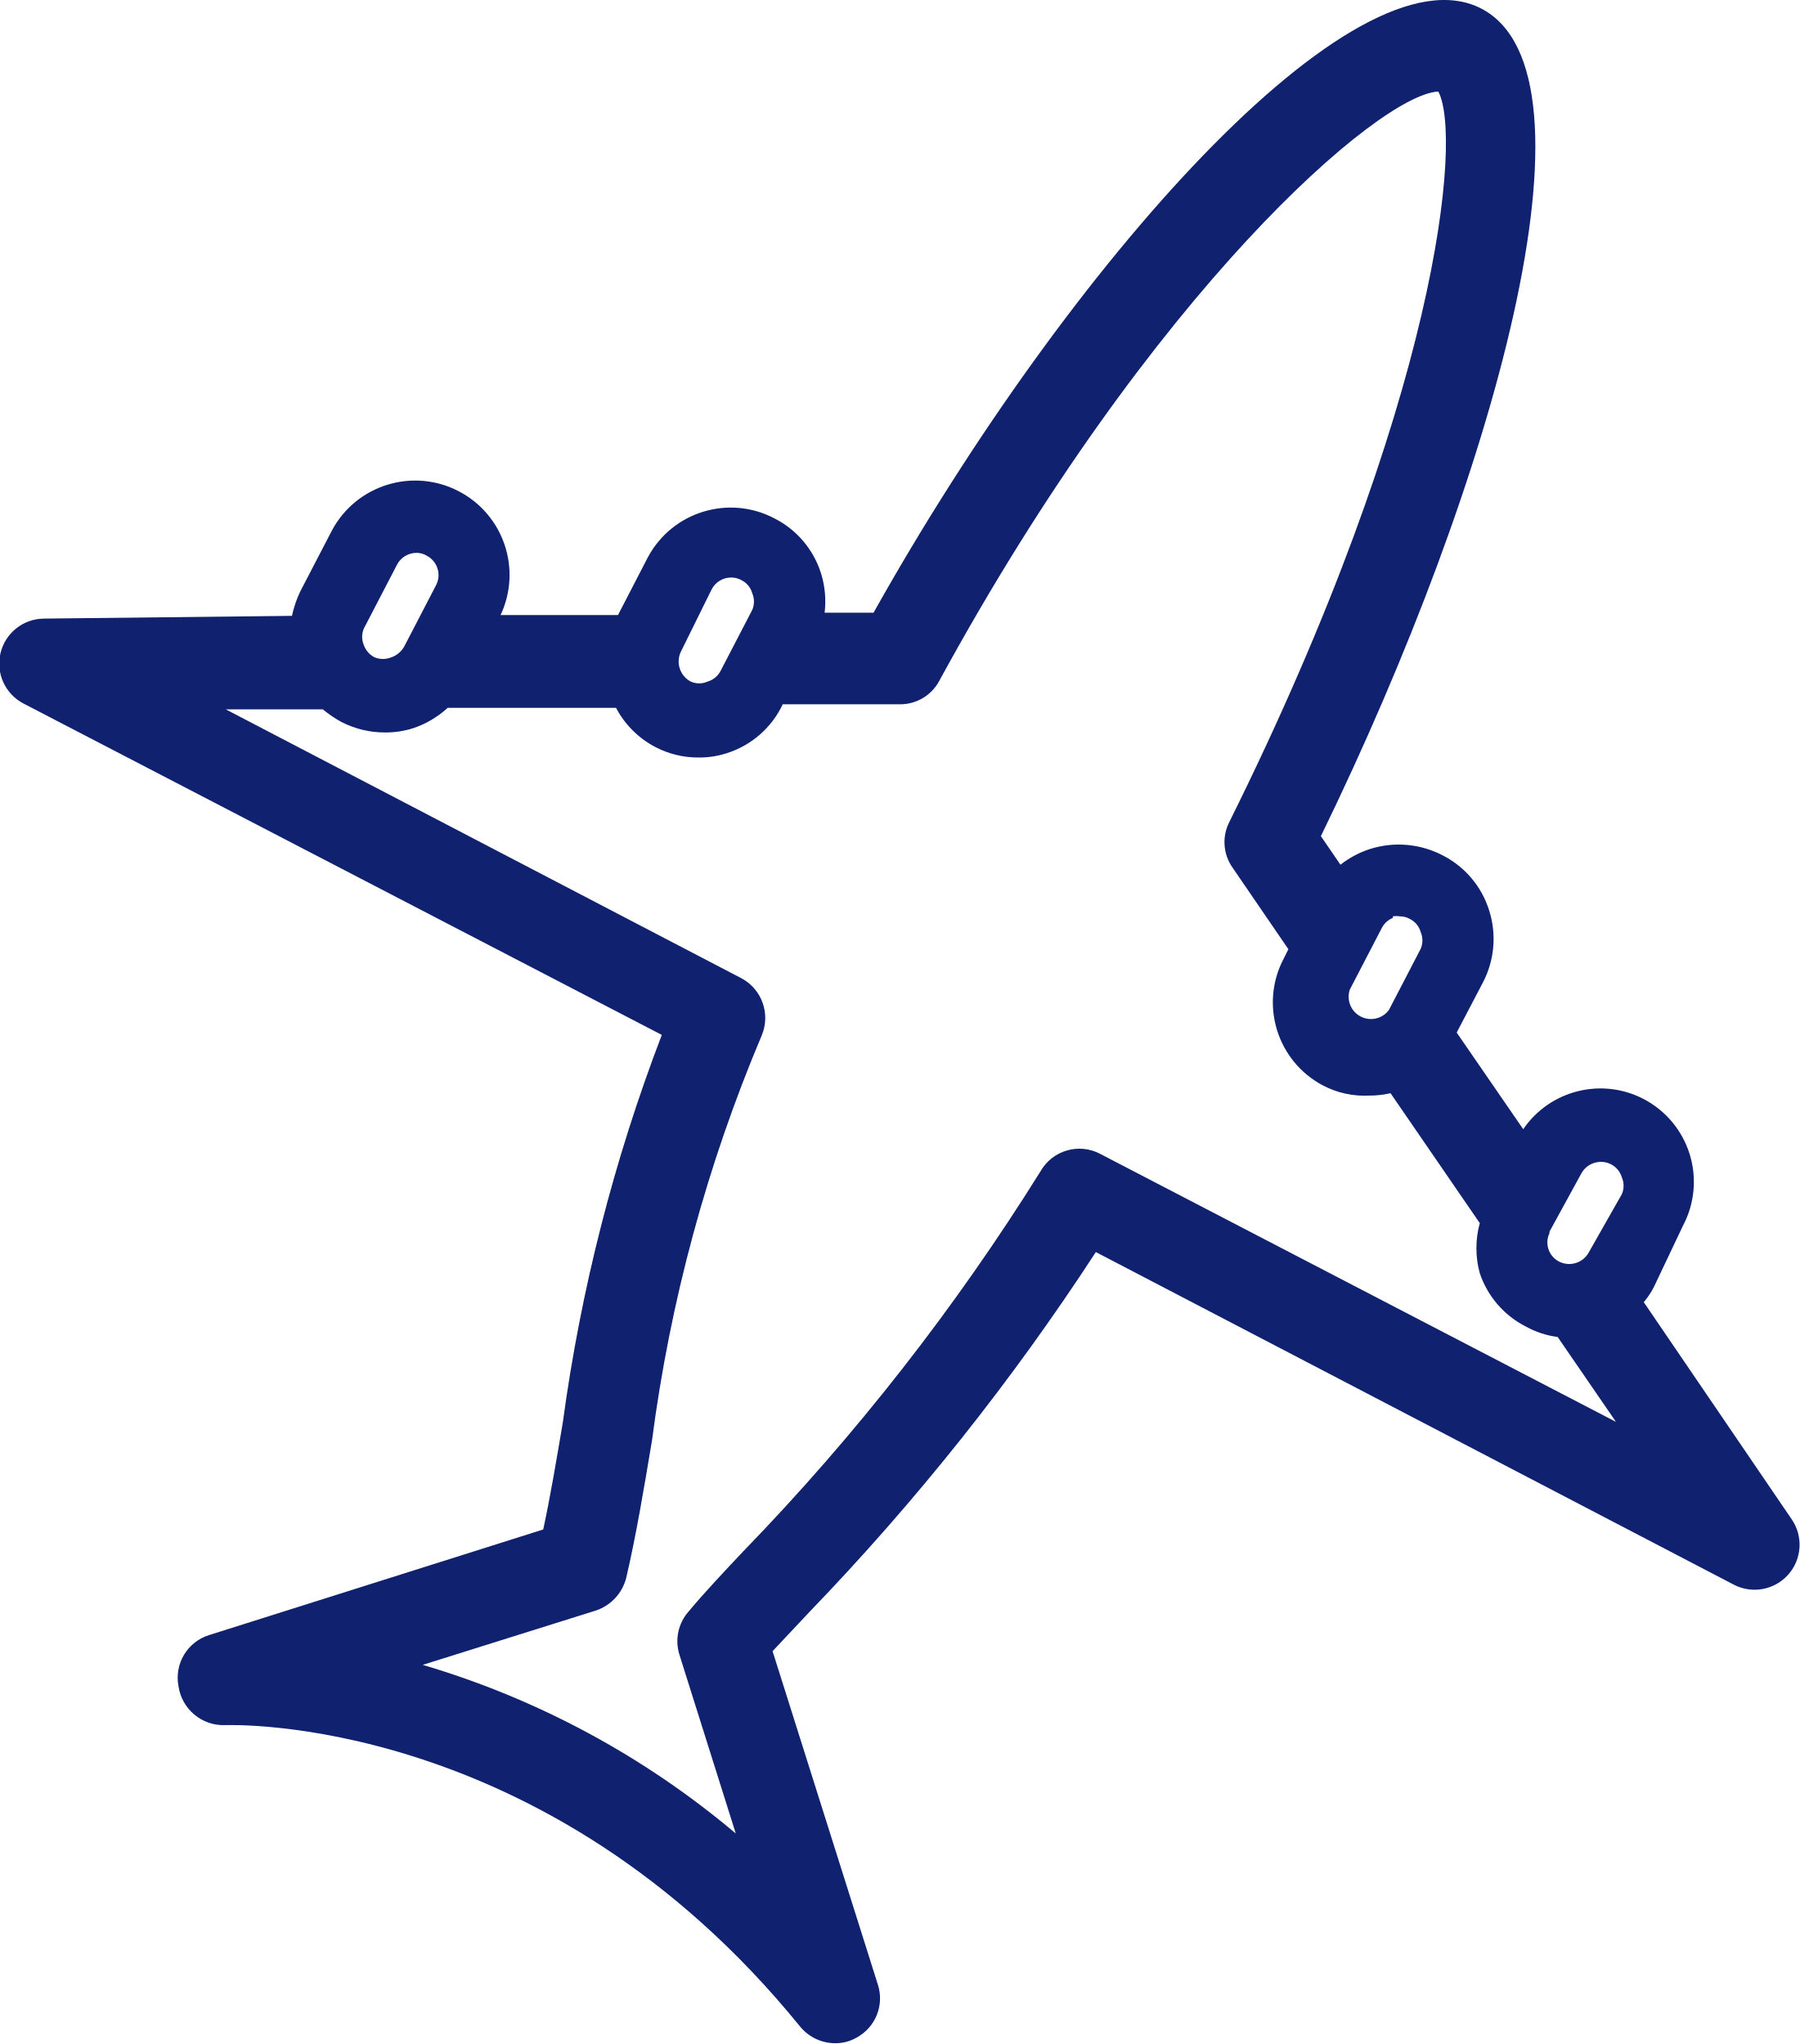
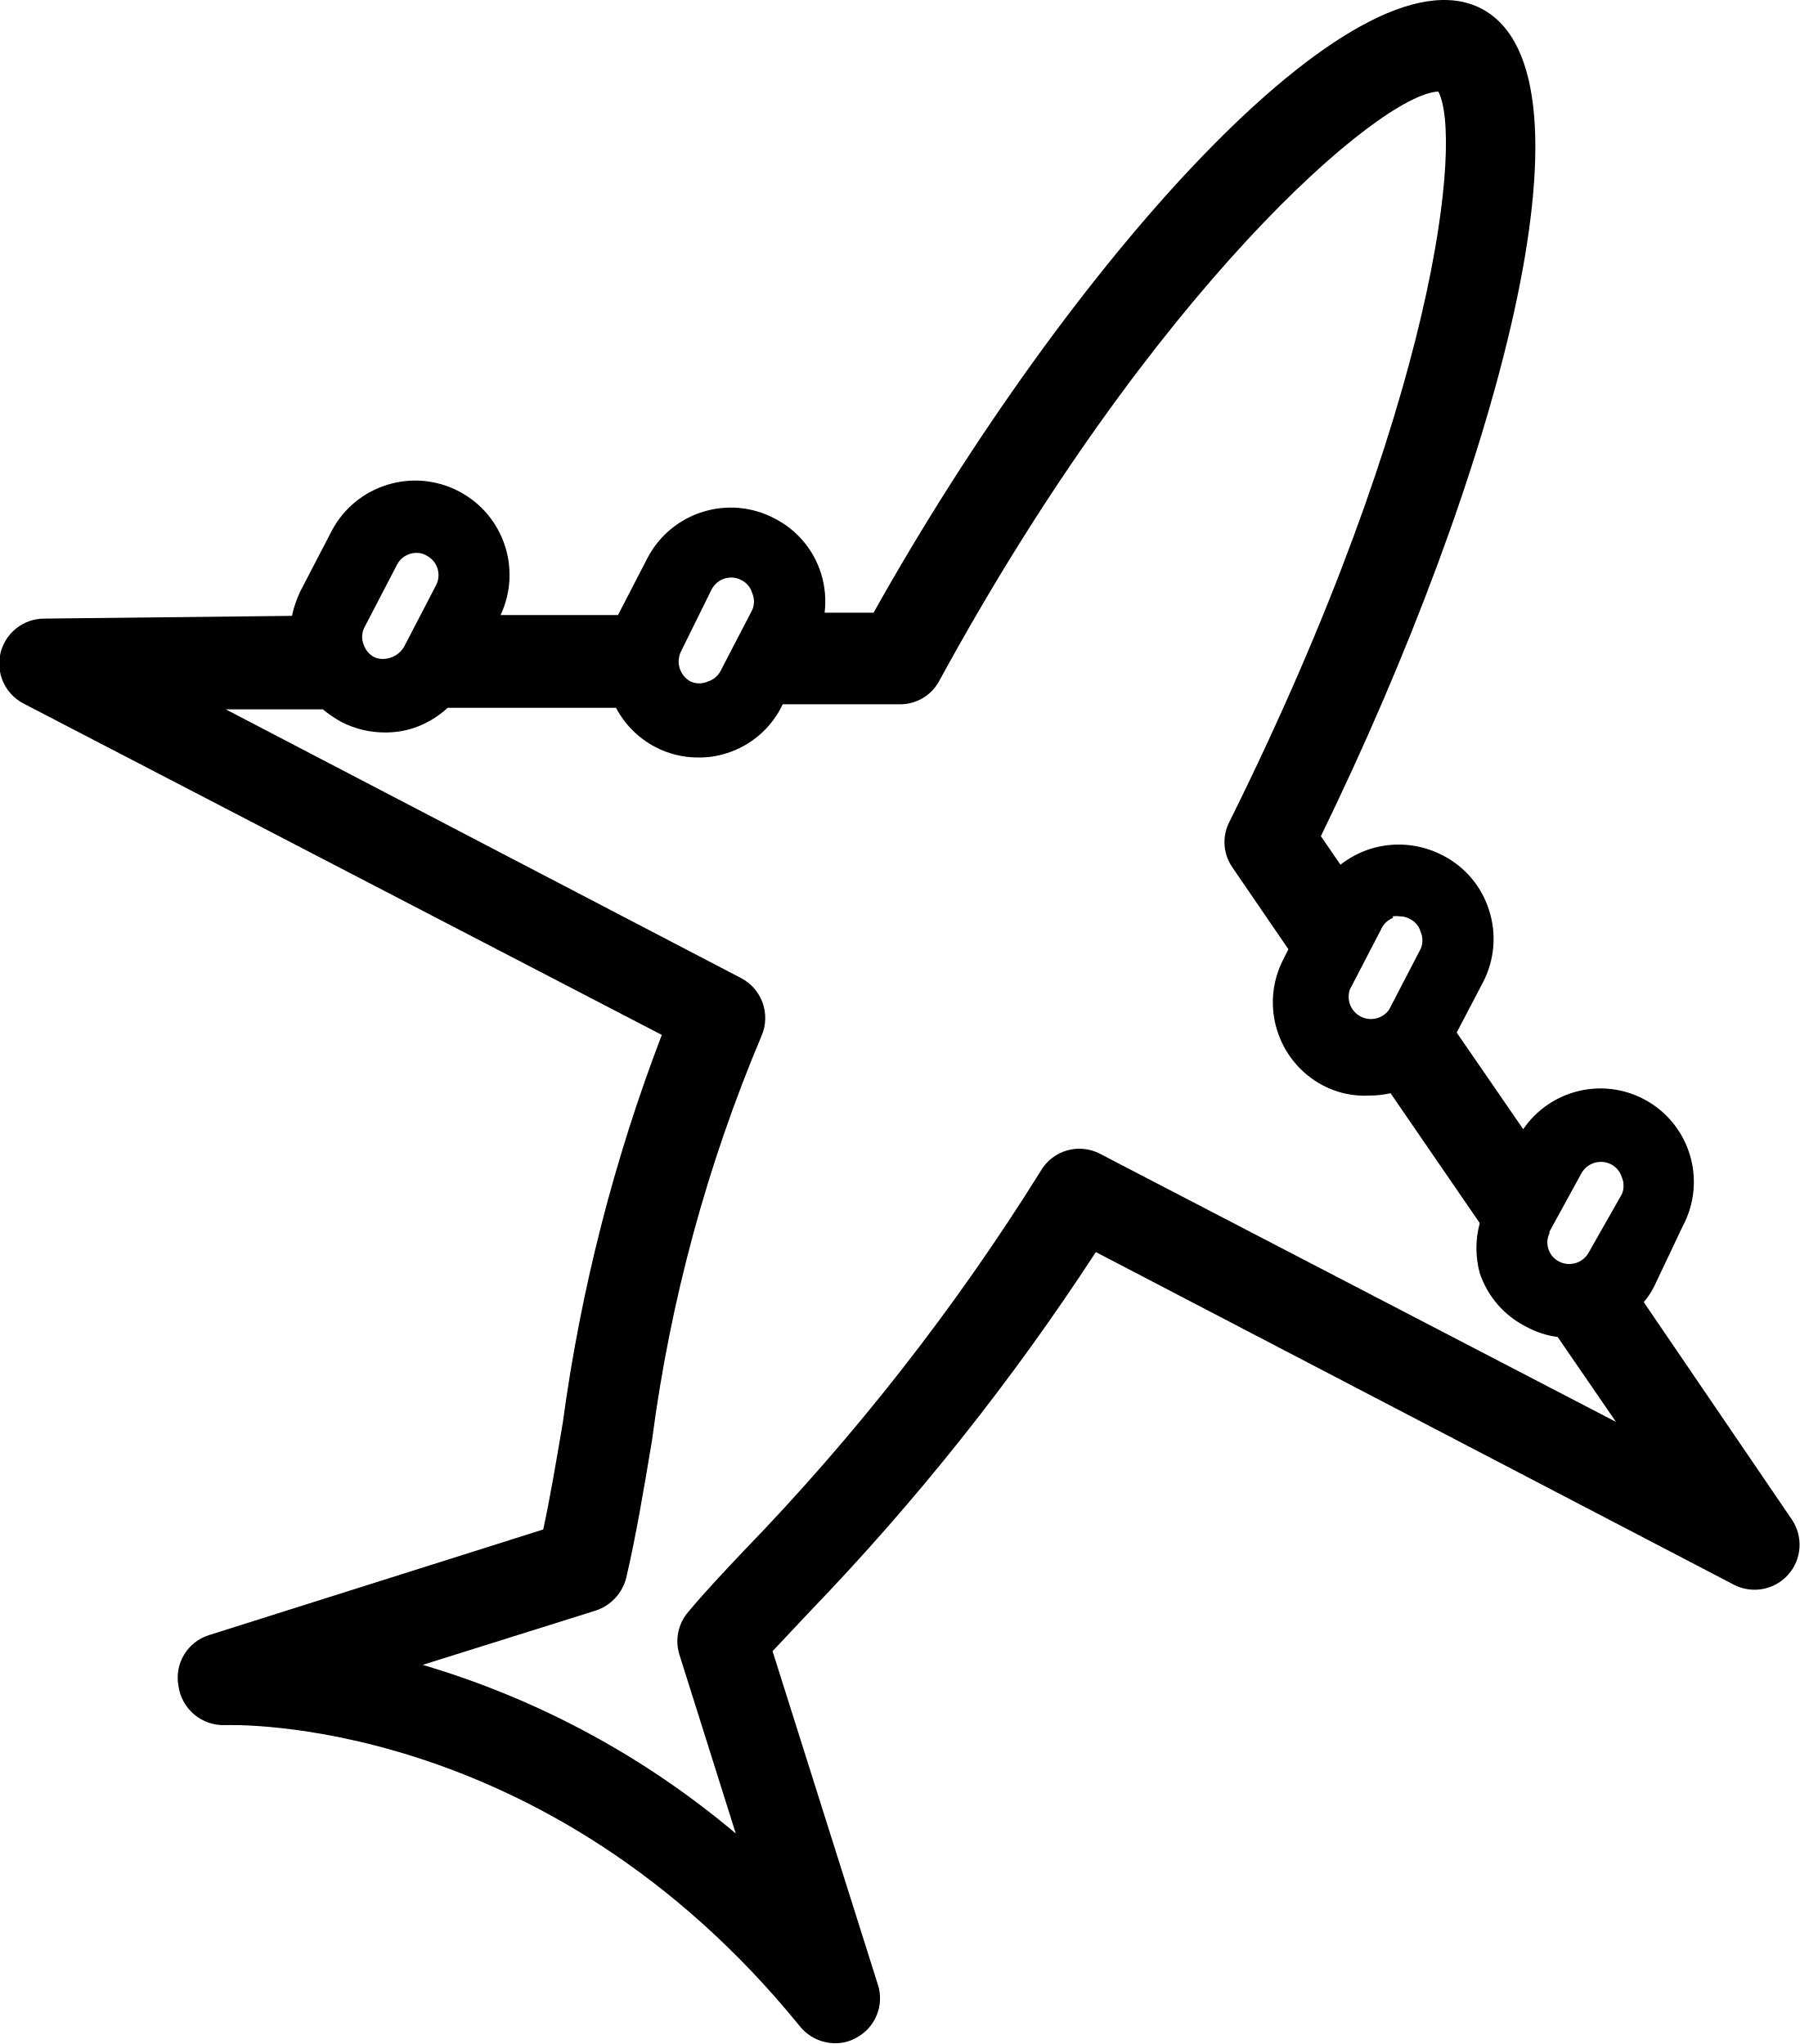
<svg xmlns="http://www.w3.org/2000/svg" viewBox="0 0 45.98 52.24">
-   <defs>
-     <style>.cls-1{fill:#0f216f;}</style>
-   </defs>
  <g id="Capa_2" data-name="Capa 2">
    <g id="Capa_1-2" data-name="Capa 1">
      <path class="cls-1" d="M28,32,44.3,40.5a1.15,1.15,0,0,0,1.48-1.67L42,33.28a2,2,0,0,0,.26-.39L43,31.33a2.39,2.39,0,0,0-1-3.24,2.39,2.39,0,0,0-3.08.77l-1.7-2.47.67-1.28a2.4,2.4,0,0,0,.16-1.84,2.37,2.37,0,0,0-1.19-1.41A2.43,2.43,0,0,0,35,21.7a2.46,2.46,0,0,0-.75.4l-.5-.73C38.2,12.24,41.08,1.9,37.85.22S27.31,6.75,22.32,15.66H21.07a2.41,2.41,0,0,0-.09-1,2.37,2.37,0,0,0-1.19-1.41,2.4,2.4,0,0,0-3.24,1l-.76,1.47-3,0a2.41,2.41,0,0,0-1.06-3.16,2.41,2.41,0,0,0-3.25,1l-.81,1.56a2.83,2.83,0,0,0-.21.62l-6.34.07a1.15,1.15,0,0,0-.52,2.17l16.31,8.47a44.29,44.29,0,0,0-2.53,9.91c-.17,1-.32,1.9-.5,2.73l-8.54,2.7a1.14,1.14,0,0,0-.78,1.3,1.16,1.16,0,0,0,1.19,1c.08,0,8.17-.33,14.69,7.7a1.16,1.16,0,0,0,.9.43,1.06,1.06,0,0,0,.54-.14,1.14,1.14,0,0,0,.55-1.36l-2.69-8.52.94-1A62,62,0,0,0,28,32ZM10.8,42.55l4.43-1.39a1.19,1.19,0,0,0,.77-.83c.25-1.07.45-2.26.66-3.52a39.84,39.84,0,0,1,2.8-10.34A1.15,1.15,0,0,0,18.94,25L5.77,18.13l2.48,0a3,3,0,0,0,.47.32,2.42,2.42,0,0,0,1.11.27,2.31,2.31,0,0,0,.73-.11,2.45,2.45,0,0,0,.88-.52l4.3,0a2.38,2.38,0,0,0,1,1,2.35,2.35,0,0,0,1.1.27,2.27,2.27,0,0,0,.73-.11A2.37,2.37,0,0,0,20,18L20,18l3,0a1.13,1.13,0,0,0,1-.6c5.45-10,11.26-15,12.75-15.06.62,1.15,0,7.91-5.34,18.67a1.13,1.13,0,0,0,.08,1.16l1.43,2.09-.12.24a2.4,2.4,0,0,0,1,3.24A2.29,2.29,0,0,0,35,28a2.33,2.33,0,0,0,.53-.06l2.28,3.32a2.42,2.42,0,0,0,0,1.28A2.38,2.38,0,0,0,39,33.91a2.28,2.28,0,0,0,.8.26l1.49,2.17L28.11,29.49a1.14,1.14,0,0,0-1.52.44A58.23,58.23,0,0,1,19,39.64c-.51.54-1,1.06-1.4,1.54a1.15,1.15,0,0,0-.24,1.11l1.44,4.57A22.13,22.13,0,0,0,10.8,42.55ZM9.33,16l.81-1.56a.56.56,0,0,1,.5-.31.48.48,0,0,1,.26.07.56.56,0,0,1,.24.76l-.81,1.56h0a.61.61,0,0,1-.33.28.58.58,0,0,1-.43,0,.57.57,0,0,1-.28-.33A.53.53,0,0,1,9.33,16Zm8.85-.93a.56.56,0,0,1,.51-.31.54.54,0,0,1,.26.07.53.53,0,0,1,.27.33.54.54,0,0,1,0,.43l-.81,1.56a.55.55,0,0,1-.33.27.53.53,0,0,1-.43,0,.58.58,0,0,1-.25-.77Zm17.41,8.35a.57.57,0,0,1,.18,0,.51.51,0,0,1,.26.07.53.53,0,0,1,.27.33.54.54,0,0,1,0,.43l-.81,1.56a.57.57,0,0,1-1-.52h0l.81-1.56A.54.54,0,0,1,35.59,23.46Zm4,8.06L40.4,30a.57.57,0,0,1,.77-.24.55.55,0,0,1,.27.33.54.54,0,0,1,0,.43L40.6,32a.57.57,0,0,1-.77.24.55.55,0,0,1-.27-.33A.54.54,0,0,1,39.59,31.52Z" />
    </g>
  </g>
</svg>
